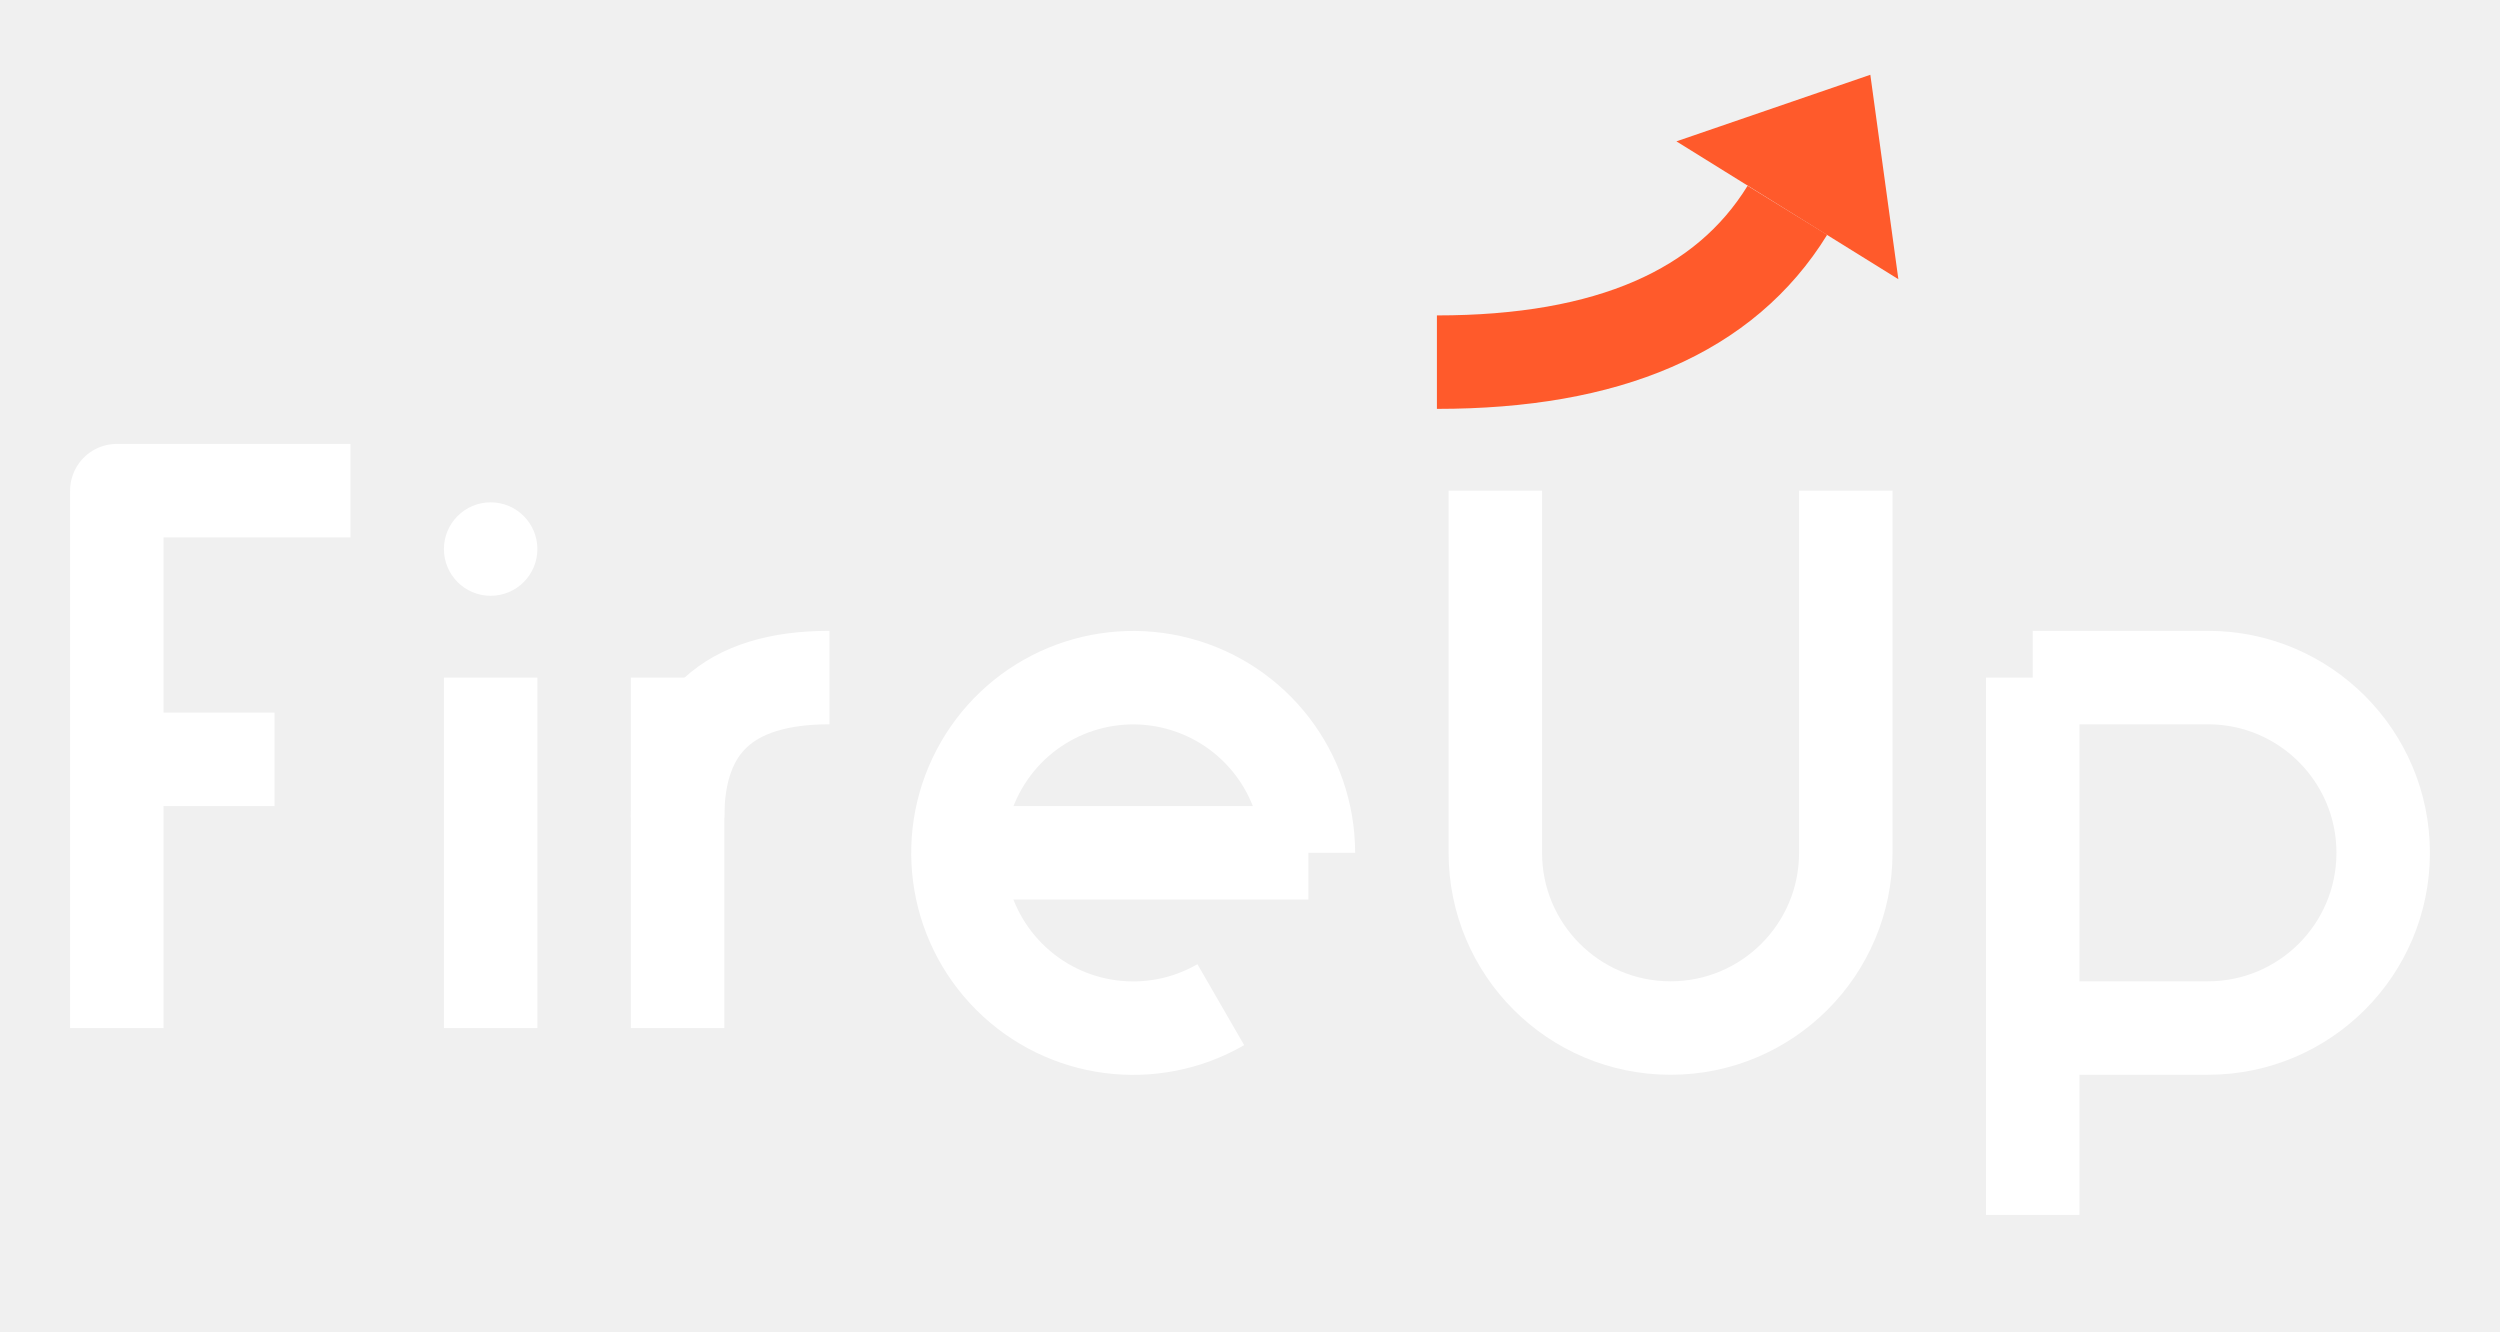
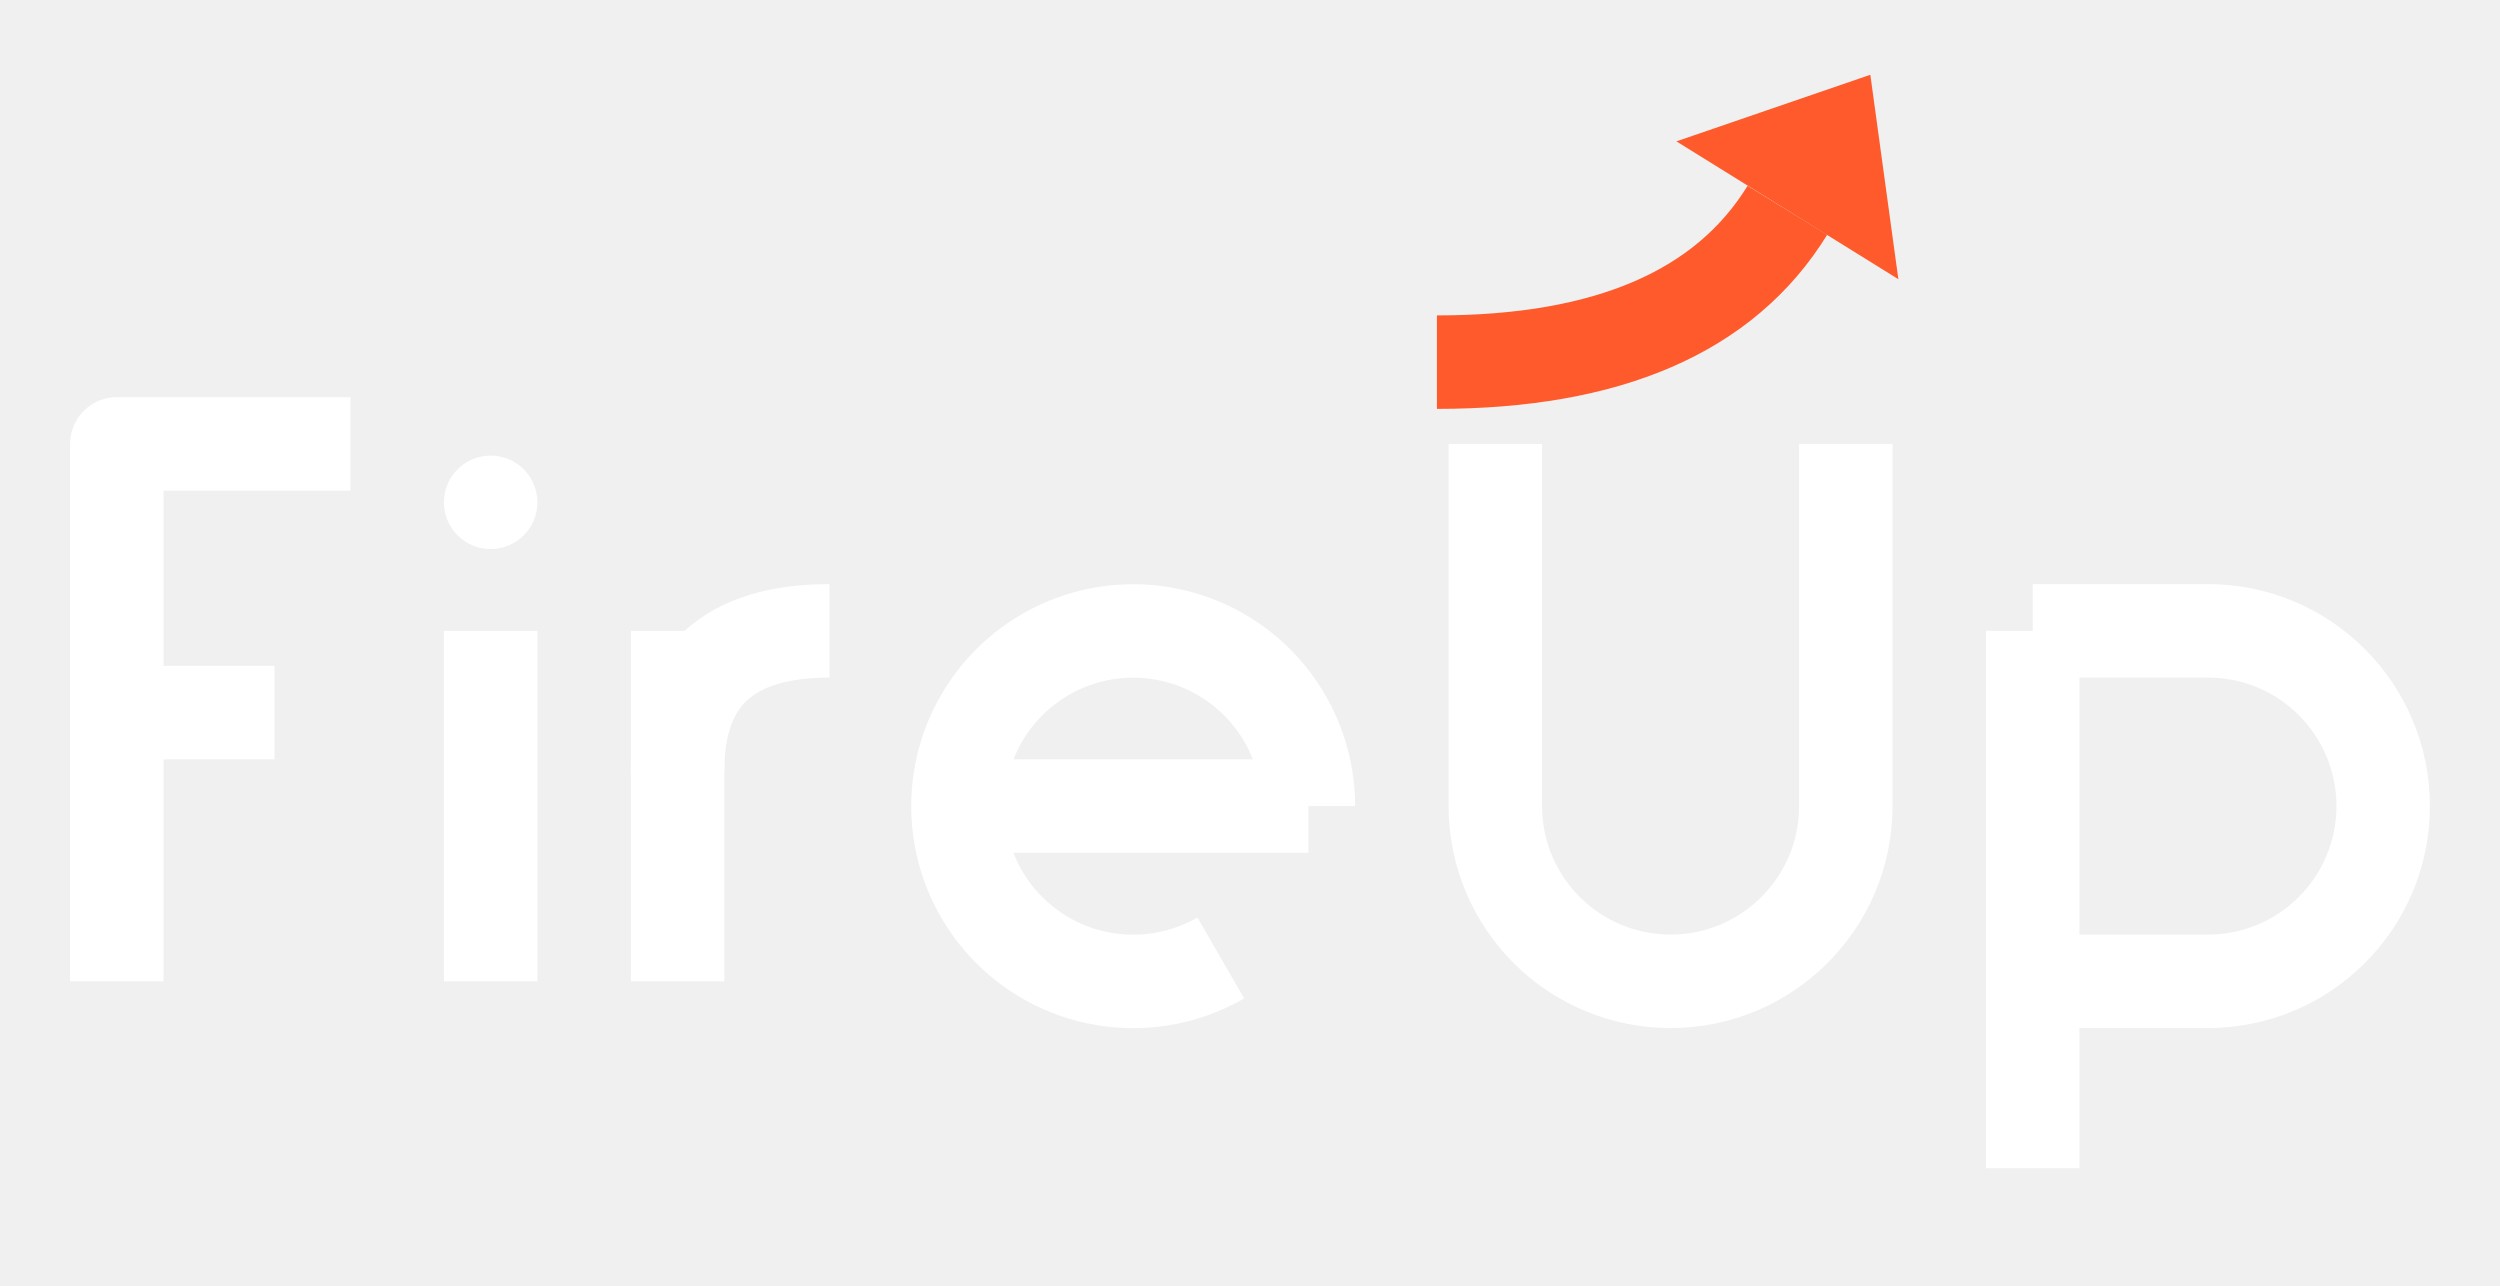
- <svg xmlns="http://www.w3.org/2000/svg" viewBox="-8 -38 214 114" role="img" aria-label="FireUp" fill="none" stroke="#FFFFFF" stroke-width="8" stroke-linecap="butt" stroke-linejoin="round" data-baseline="50" data-x-top="20" data-asc-top="4" data-descender="66" data-stroke="8" data-ireup-left="30" data-letter-gap="8">
+ <svg xmlns="http://www.w3.org/2000/svg" viewBox="-8 -34 214 110" role="img" aria-label="FireUp" fill="none" stroke="#FFFFFF" stroke-width="8" stroke-linecap="butt" stroke-linejoin="round" data-baseline="50" data-x-top="20" data-asc-top="4" data-descender="66" data-stroke="8" data-ireup-left="30" data-letter-gap="8">
  <g data-glyph="F">
    <path d="M2 50 V4 H22" />
    <path d="M2 27 H15.5" />
  </g>
  <g data-glyph="i">
    <path d="M34 20 V50" />
  </g>
  <g data-glyph="r">
    <path d="M50 20 V50" />
    <path d="M50 32 Q50 20 63 20" />
  </g>
  <g data-glyph="e">
    <path d="M104 35 A15 15 0 1 0 96.5 48" />
    <path d="M74 35 H104" />
  </g>
  <g data-glyph="U">
    <path d="M120 4 V35 A15 15 0 0 0 150 35 V4" />
  </g>
  <g data-glyph="p">
    <path d="M166 20 V66" />
    <path d="M166 20 H181 A15 15 0 0 1 181 50 H166" />
  </g>
  <g data-glyph="tittle">
    <circle cx="34" cy="9" r="4" fill="#FFFFFF" stroke="none" />
  </g>
  <g data-glyph="arrow">
-     <path d="M115 -7 Q137 -7 145 -20" stroke="#FF5A2B" stroke-width="8" stroke-linecap="butt" />
-     <path d="M154.5 -14.1 L152.1 -31.6 L135.5 -25.9 Z" fill="#FF5A2B" stroke="none" />
+     <path d="M115 -3 Q137 -3 145 -16" stroke="#FF5A2B" stroke-width="8" stroke-linecap="butt" />
+     <path d="M154.5 -10.1 L152.1 -27.6 L135.5 -21.9 Z" fill="#FF5A2B" stroke="none" />
  </g>
</svg>
